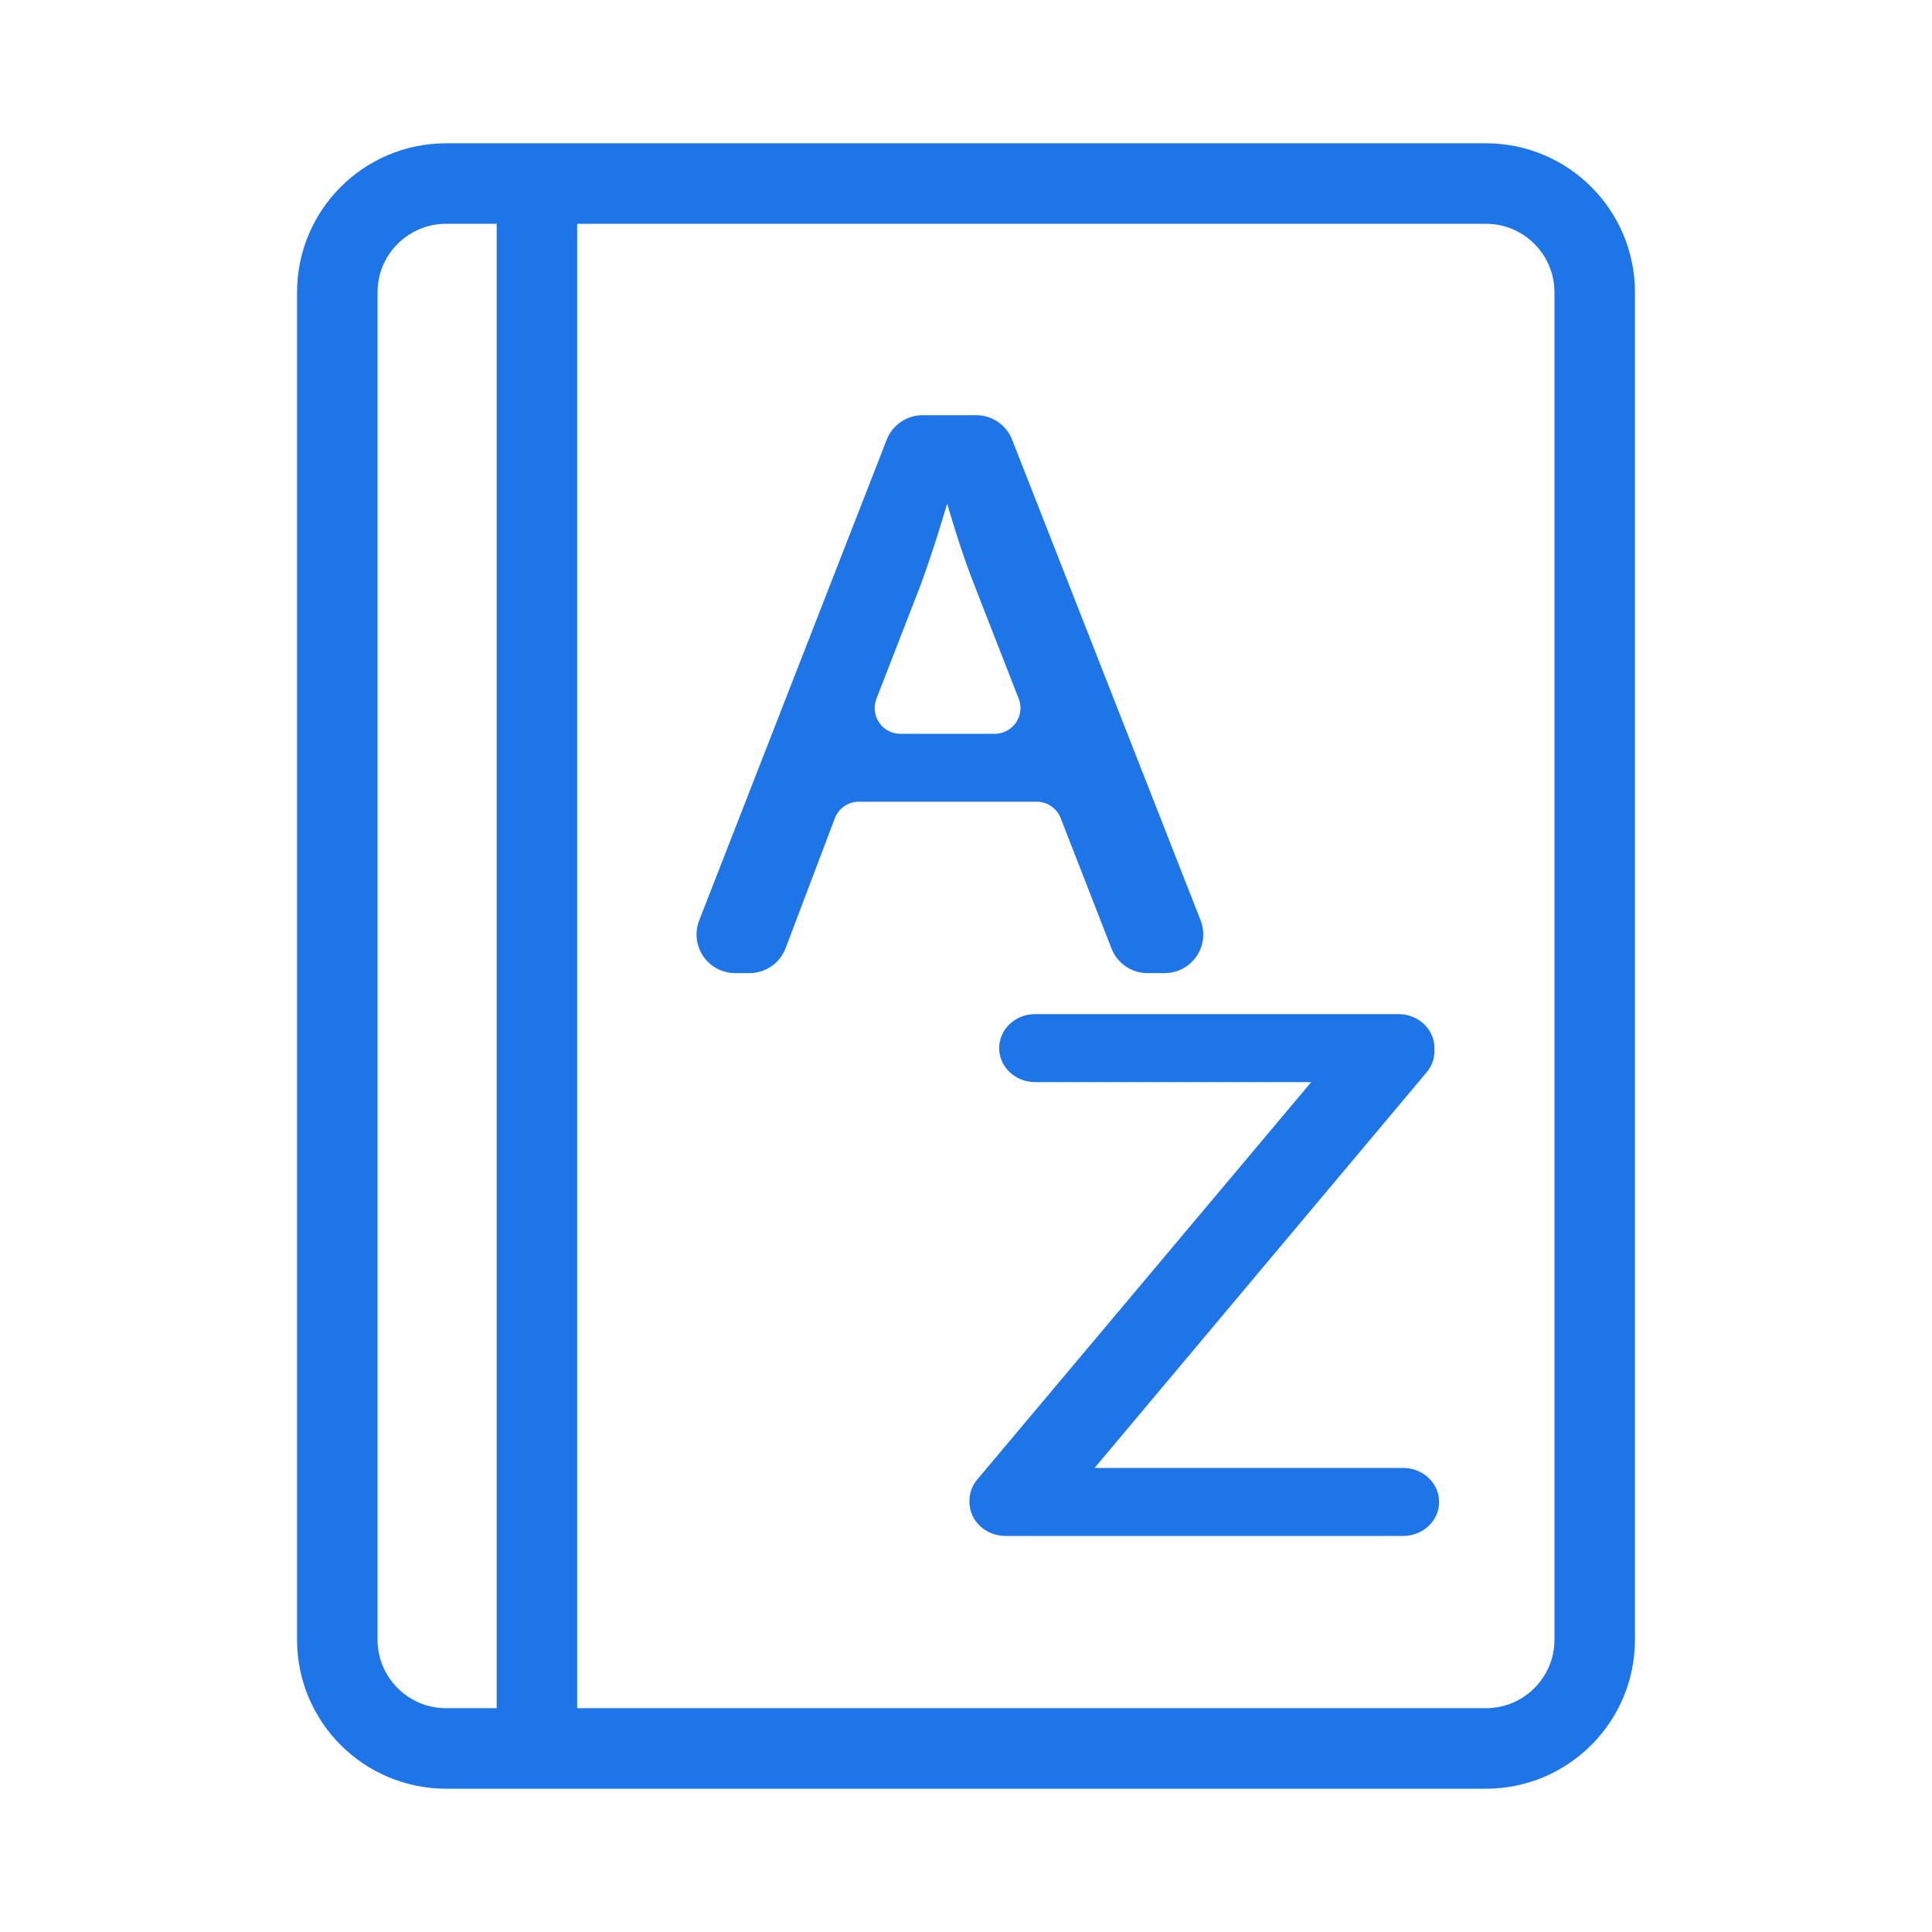
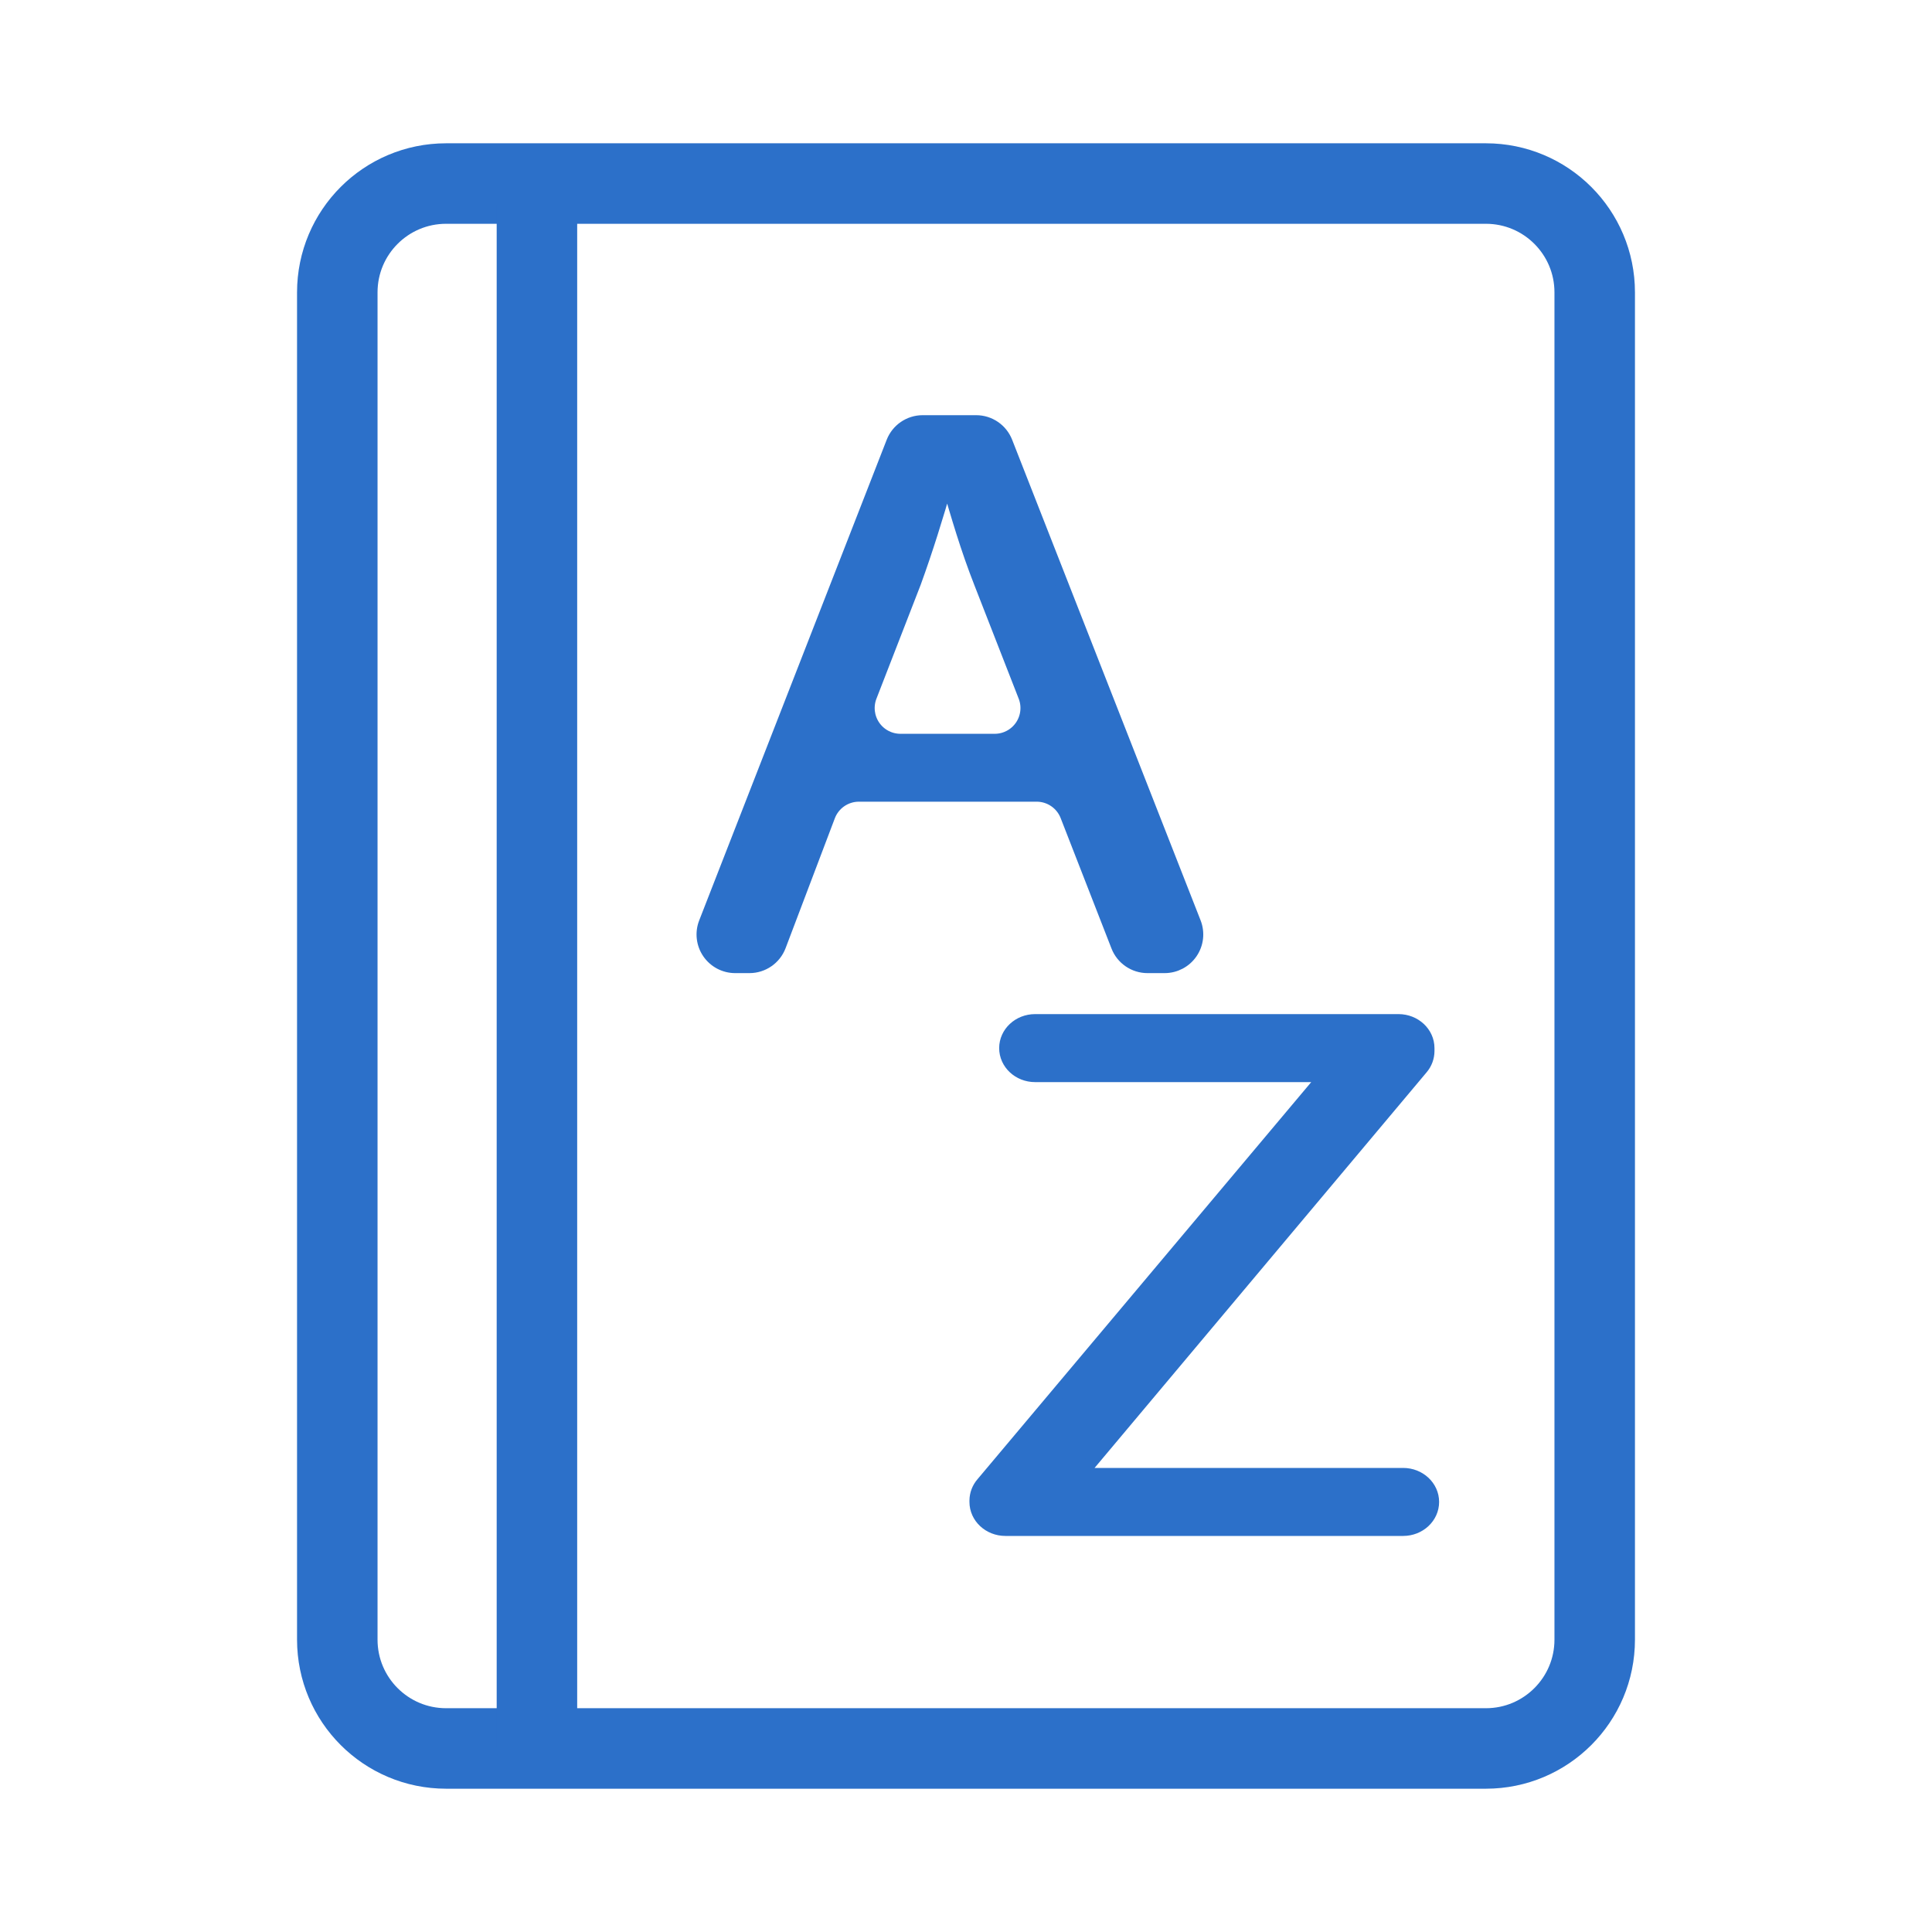
<svg xmlns="http://www.w3.org/2000/svg" viewBox="0 0 600 600">
  <g>
-     <rect x="104.75" y="57" width="390.5" height="486" rx="33.79" ry="33.79" fill="none" stroke="#1e75e8" stroke-linecap="round" stroke-miterlimit="50" stroke-width="25" />
-     <line x1="166.75" y1="63.5" x2="166.75" y2="542.5" fill="none" stroke="#1e75e8" stroke-linecap="round" stroke-miterlimit="50" stroke-width="25" />
+     <rect x="104.75" y="57" width="390.5" height="486" rx="33.79" ry="33.79" fill="none" stroke="#2C70C9" stroke-linecap="round" stroke-miterlimit="50" stroke-width="25" />
+     <line x1="166.75" y1="63.5" x2="166.75" y2="542.5" fill="none" stroke="#2C70C9" stroke-linecap="round" stroke-miterlimit="50" stroke-width="25" />
  </g>
-   <path d="M303.07,466a8.21,8.21,0,0,1,2-5.29L410.91,334.77v-.71H321.46c-5.06,0-9.16-3.83-9.16-8.56h0c0-4.72,4.1-8.56,9.16-8.56H434.32c5.06,0,9.17,3.84,9.17,8.56v.92a8.24,8.24,0,0,1-1.95,5.28L336.23,457.18v.7h99.53c5.06,0,9.17,3.83,9.17,8.56h0c0,4.73-4.11,8.56-9.17,8.56H312.24c-5.06,0-9.17-3.83-9.17-8.56Z" fill="#1e75e8" stroke="#1e75e8" stroke-linecap="round" stroke-linejoin="round" stroke-width="4" />
-   <path d="M257.39,253.43,242.1,293.76a10,10,0,0,1-9.35,6.45h-4.41A10,10,0,0,1,219,286.58l58.23-149.27a10,10,0,0,1,9.31-6.37h16.62a10,10,0,0,1,9.31,6.36L371,286.57a10,10,0,0,1-9.31,13.64h-5.32a10,10,0,0,1-9.32-6.36l-15.79-40.51a10,10,0,0,0-9.32-6.37H266.74A10,10,0,0,0,257.39,253.43Zm51.53-23.54a10,10,0,0,0,9.31-13.63l-13.7-35.09c-4.33-11-7.21-21.09-10.1-30.89h-.57c-2.89,10.05-6.06,20.34-9.81,30.64l-13.73,35.35a10,10,0,0,0,9.32,13.62Z" fill="#1e75e8" stroke="#1e75e8" stroke-linecap="round" stroke-linejoin="round" stroke-width="4" />
+   <path d="M303.07,466a8.21,8.21,0,0,1,2-5.29L410.91,334.77v-.71H321.46c-5.06,0-9.16-3.83-9.16-8.56h0c0-4.72,4.1-8.56,9.16-8.56H434.32c5.06,0,9.17,3.84,9.17,8.56v.92a8.24,8.24,0,0,1-1.95,5.28L336.23,457.18v.7h99.53c5.06,0,9.17,3.83,9.17,8.56h0c0,4.73-4.11,8.56-9.17,8.56H312.24c-5.06,0-9.17-3.83-9.17-8.56Z" fill="#2C70C9" stroke="#2C70C9" stroke-linecap="round" stroke-linejoin="round" stroke-width="4" />
+   <path d="M257.39,253.43,242.1,293.76a10,10,0,0,1-9.35,6.45h-4.41A10,10,0,0,1,219,286.58l58.23-149.27a10,10,0,0,1,9.31-6.37h16.62a10,10,0,0,1,9.31,6.36L371,286.57a10,10,0,0,1-9.31,13.64h-5.32a10,10,0,0,1-9.32-6.36l-15.79-40.51a10,10,0,0,0-9.32-6.37H266.74A10,10,0,0,0,257.39,253.43Zm51.53-23.54a10,10,0,0,0,9.31-13.63l-13.7-35.09c-4.33-11-7.21-21.09-10.1-30.89h-.57c-2.89,10.05-6.06,20.34-9.81,30.64l-13.73,35.35a10,10,0,0,0,9.32,13.62Z" fill="#2C70C9" stroke="#2C70C9" stroke-linecap="round" stroke-linejoin="round" stroke-width="4" />
</svg>
